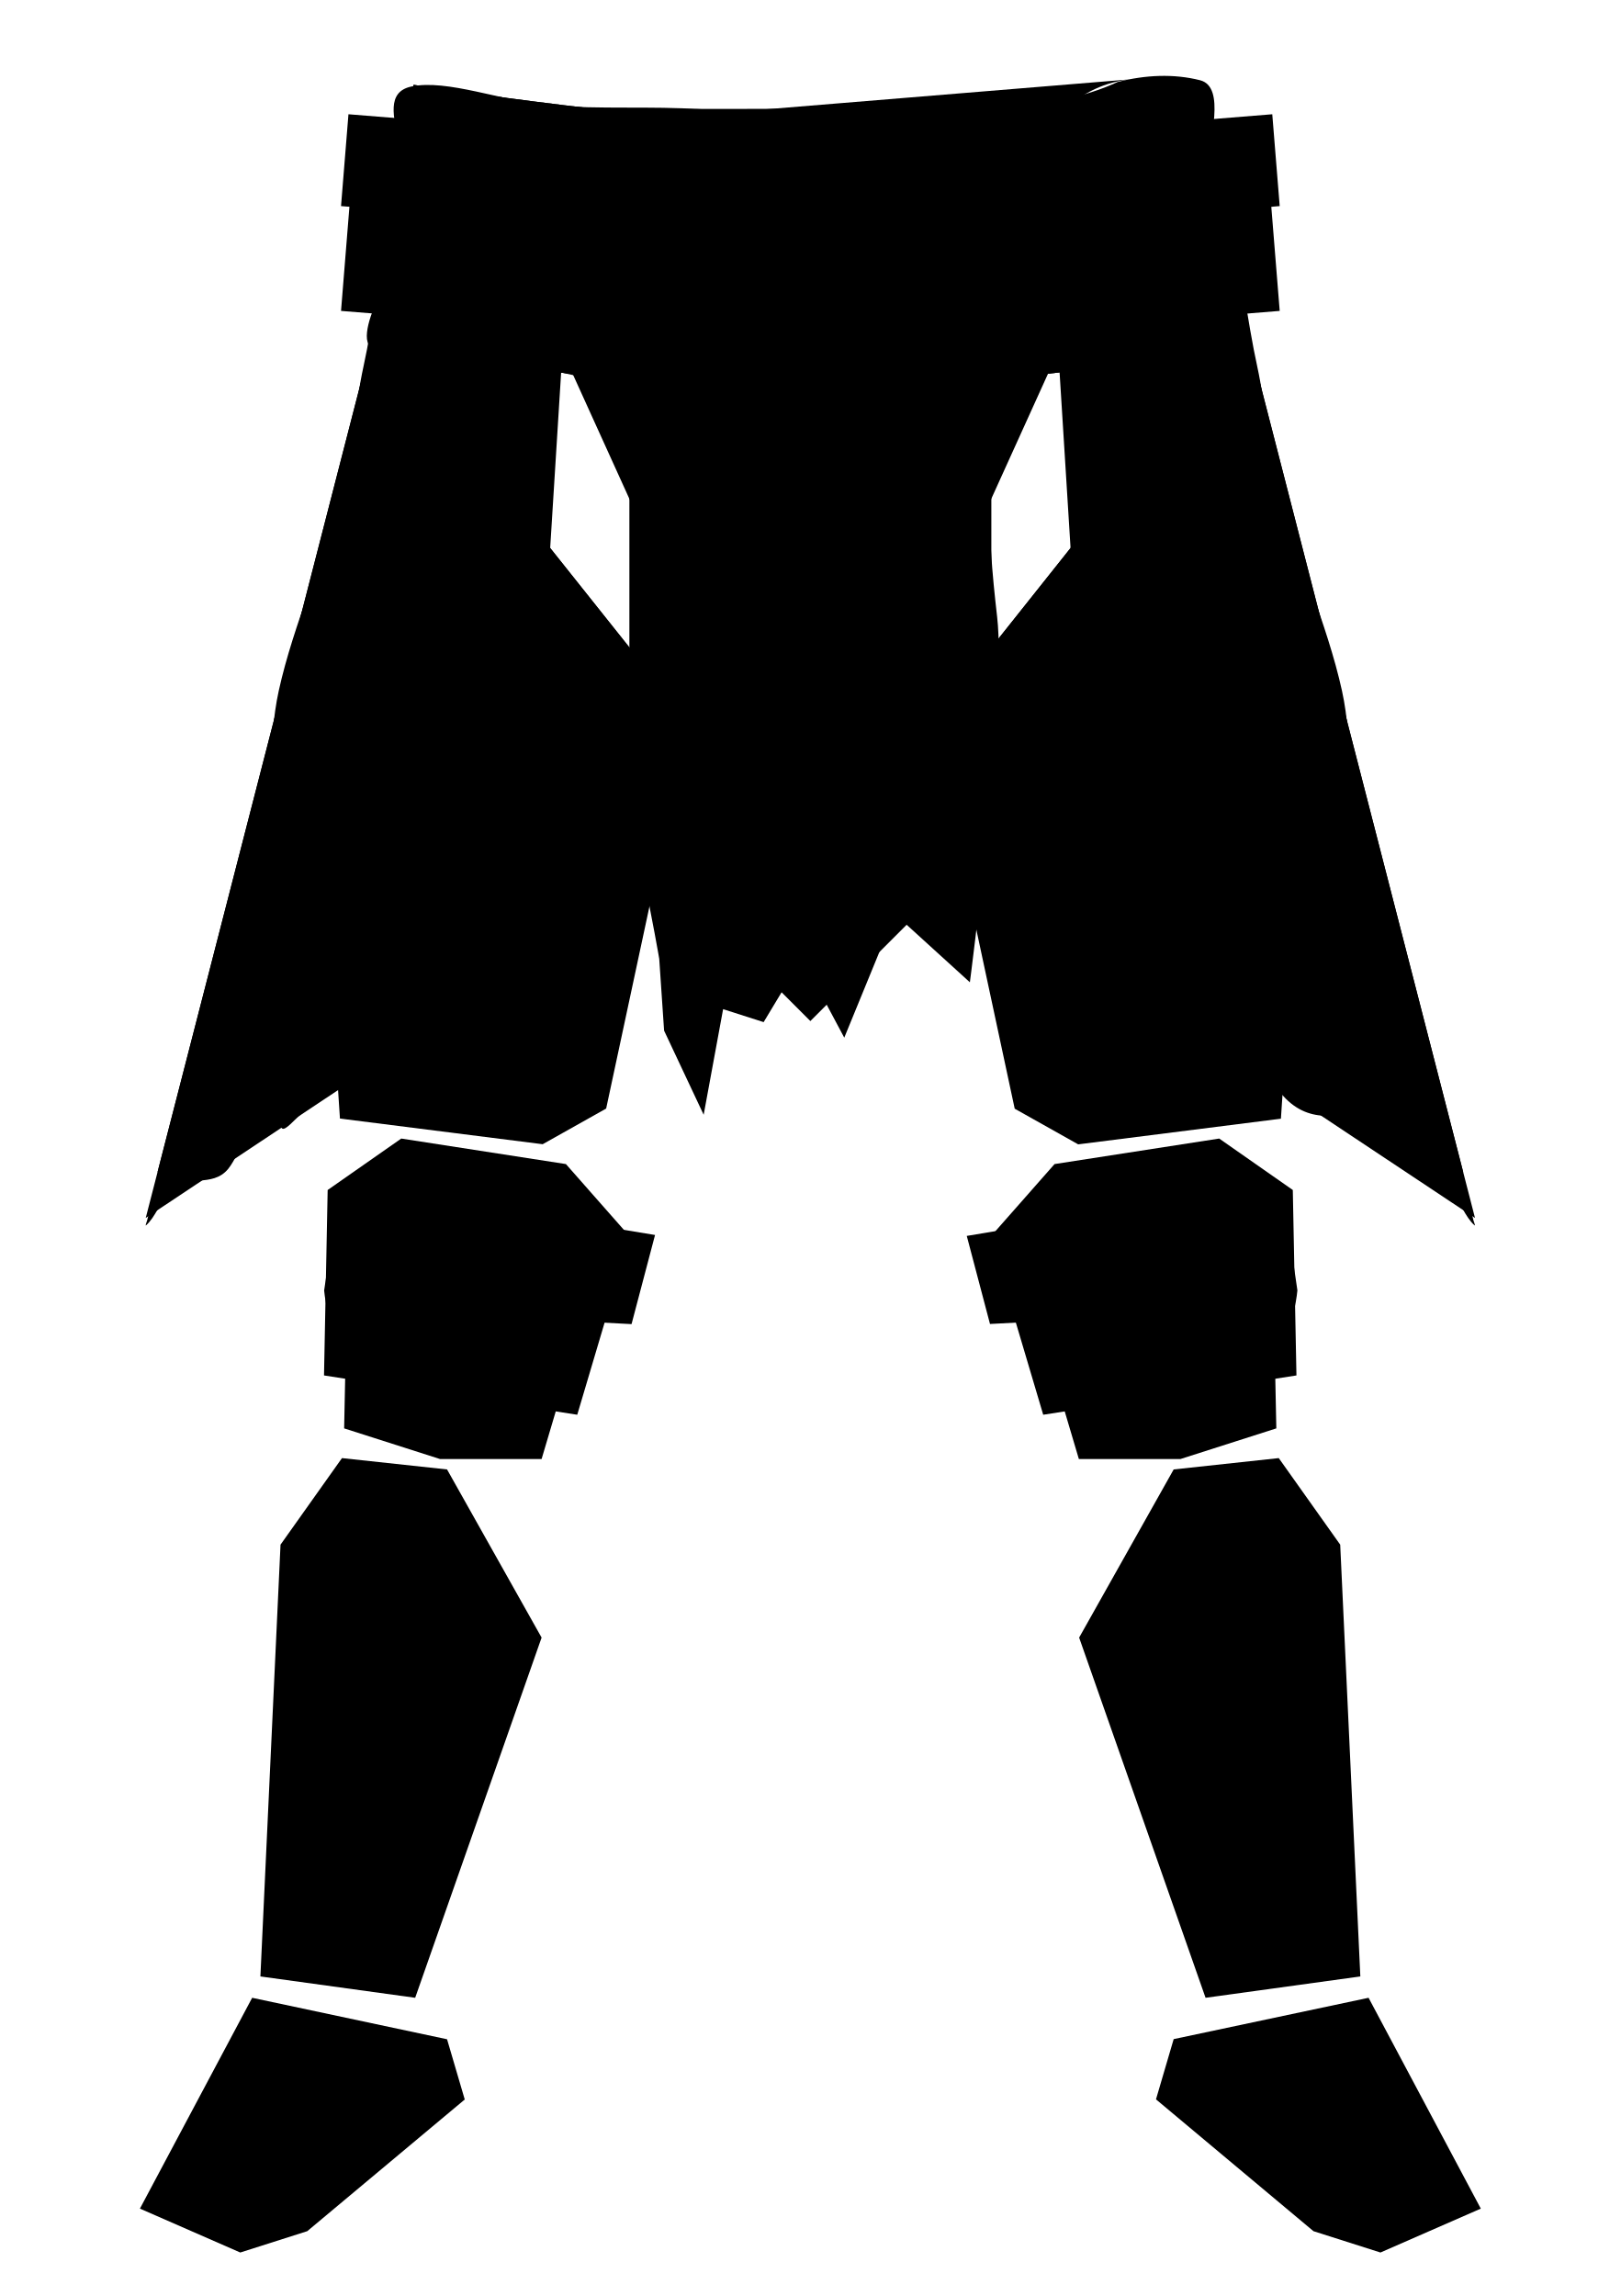
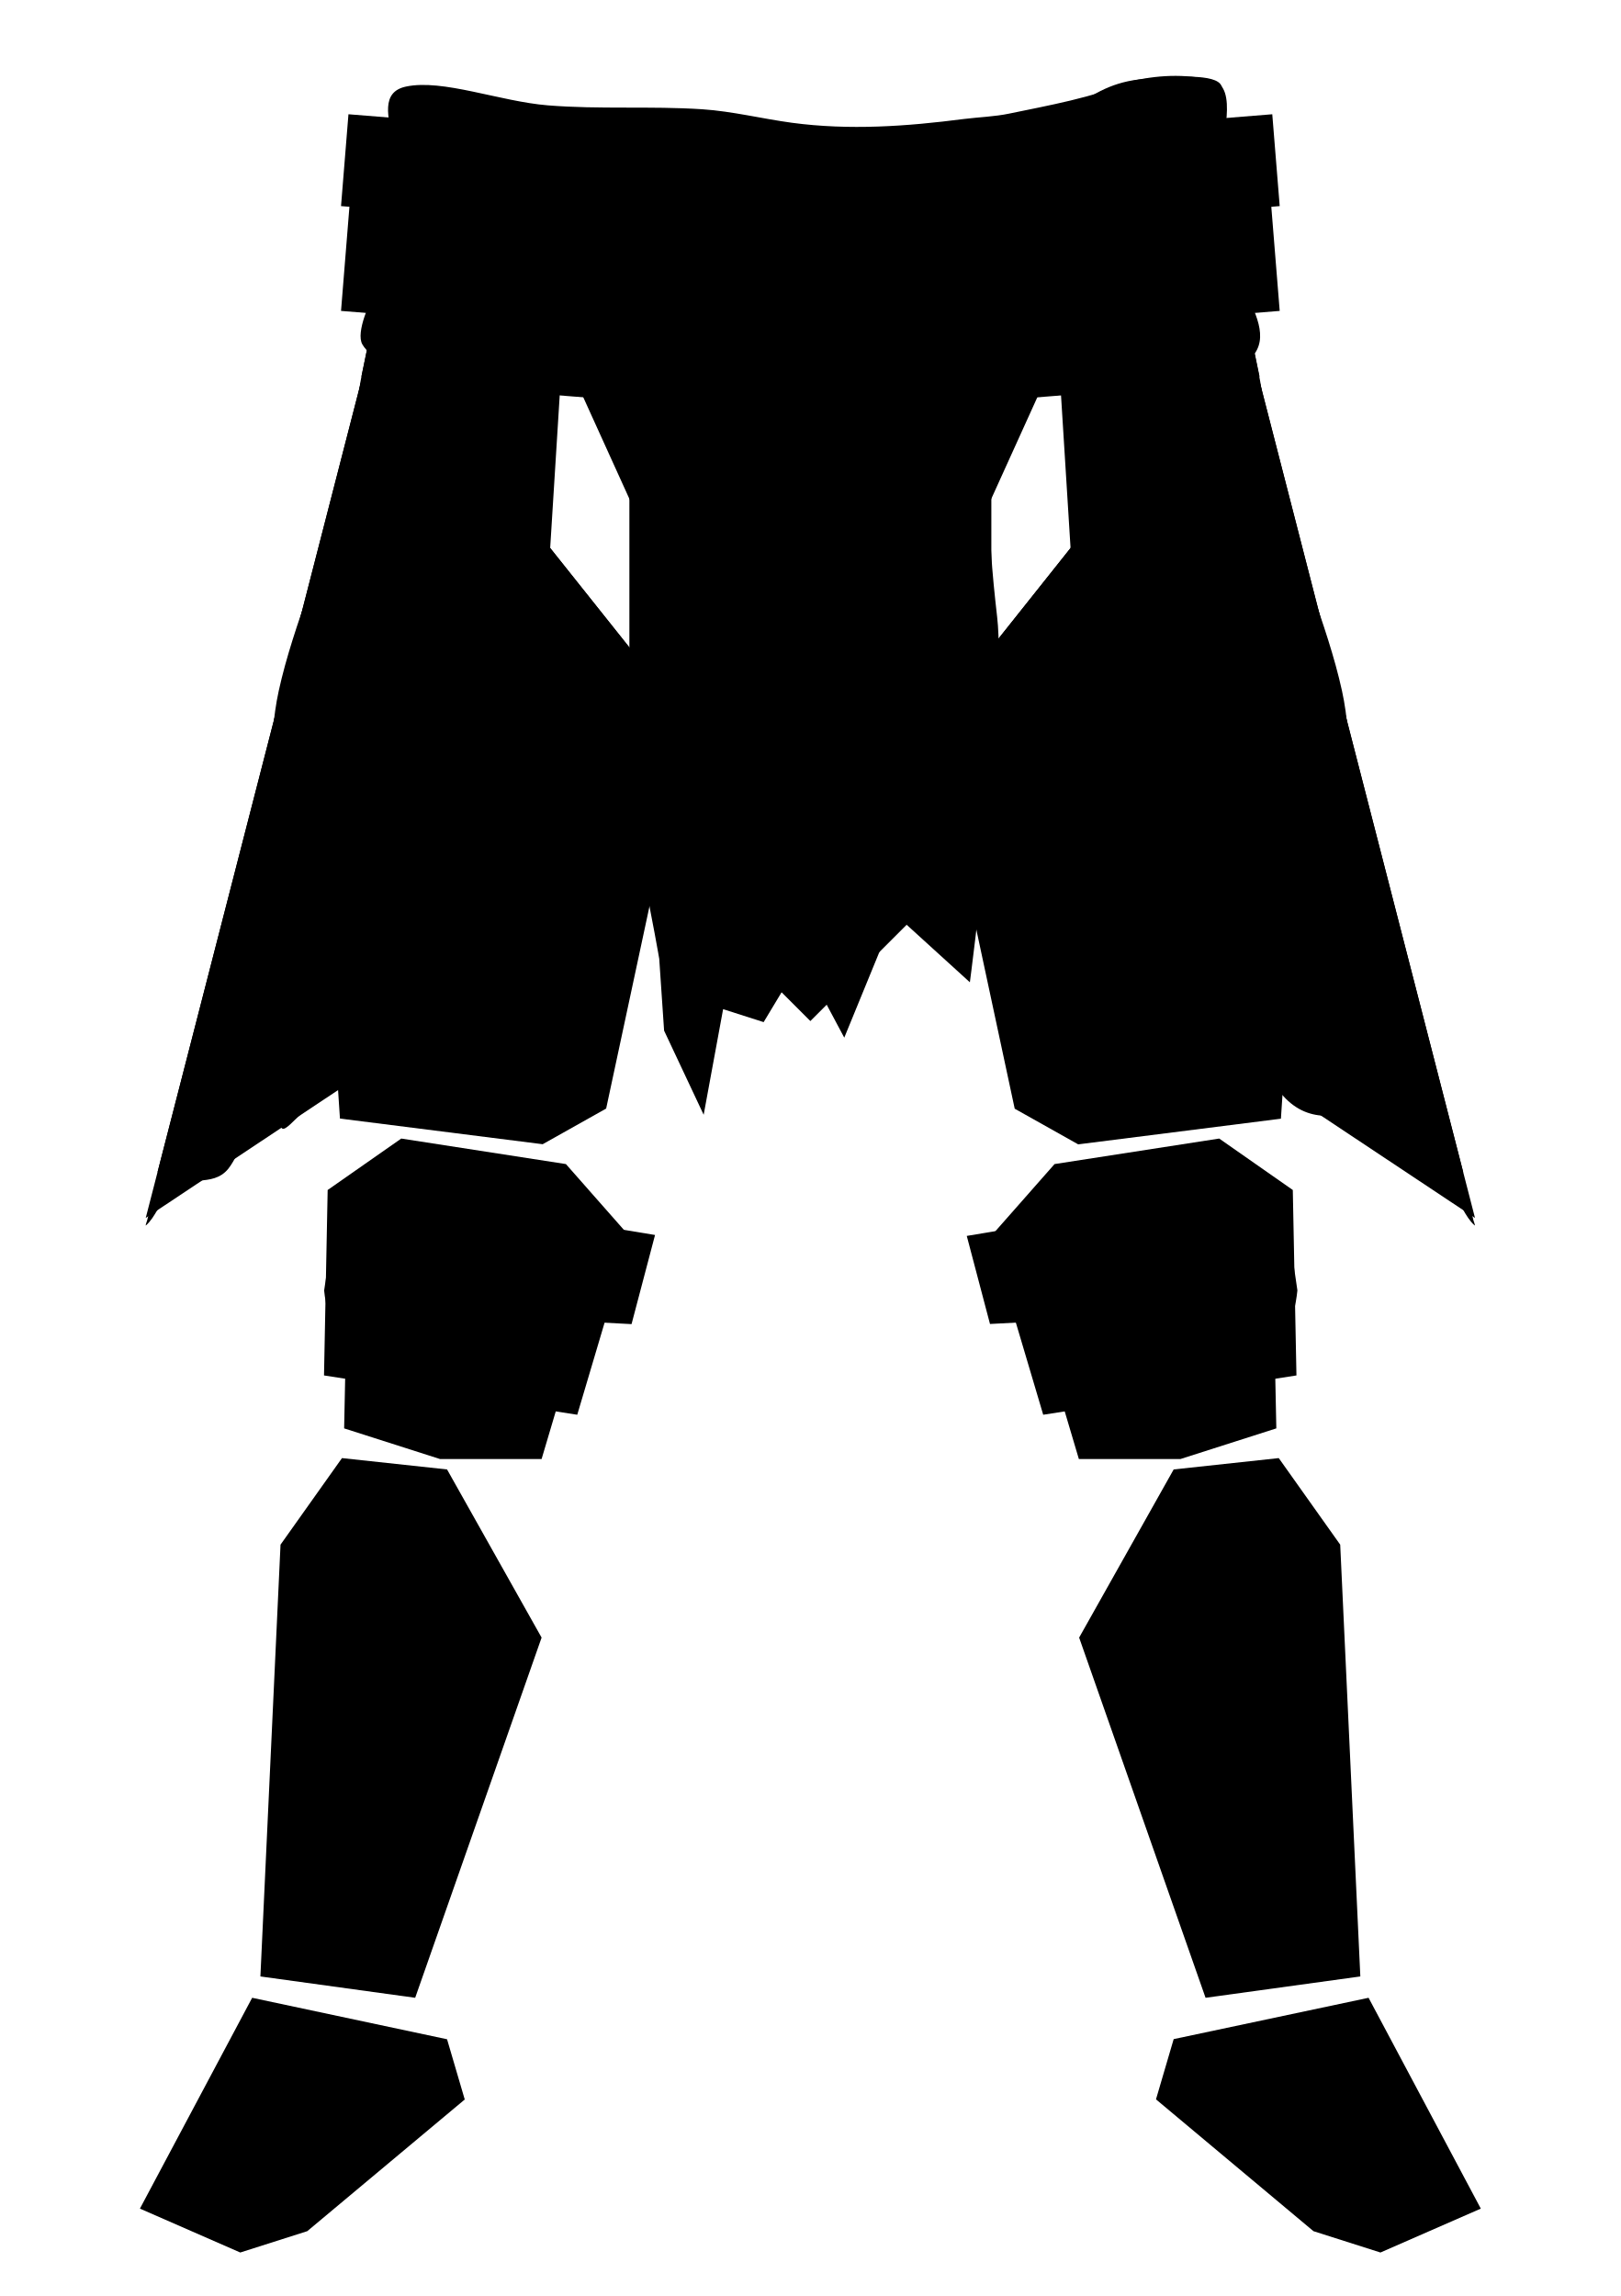
- <svg xmlns="http://www.w3.org/2000/svg" xmlns:xlink="http://www.w3.org/1999/xlink" version="1.1" id="Lower-Armor" x="0px" y="0px" viewBox="0 0 1200 1700" style="enable-background:new 0 0 1200 1700;" xml:space="preserve">
+ <svg xmlns="http://www.w3.org/2000/svg" version="1.1" id="Layer_1" x="0px" y="0px" viewBox="0 0 1200 1700" style="enable-background:new 0 0 1200 1700;" xml:space="preserve">
  <g id="Ankles_M">
    <g id="Left-Ankle_M">
-       <path id="Basic_Ankle_Left_M_Option" class="st0" d="M1096.4,1635.3l-83.1-156.1L869,1509.8l-13.1,44.6l116.6,97.6l49.6,15.8    L1096.4,1635.3z" />
      <g id="None_Ankle_Left_M_Option">
		</g>
+       <path id="Basic_Ankle_Left_M_Option" class="st0" d="M1096.4,1635.3l-83.1-156.1L869,1509.8l-13.1,44.6l116.6,97.6l49.6,15.8    L1096.4,1635.3z" />
    </g>
    <g id="Right-Ankle_M">
-       <path id="Basic_Ankle_Right_M_Option" class="st0" d="M103.6,1635.3l83.1-156.1l144.3,30.7l13.1,44.6L227.5,1652l-49.6,15.8    L103.6,1635.3z" />
      <g id="None_Ankle_Right_M_Option">
		</g>
+       <path id="Basic_Ankle_Right_M_Option" class="st0" d="M103.6,1635.3l83.1-156.1l144.3,30.7l13.1,44.6L227.5,1652l-49.6,15.8    L103.6,1635.3z" />
    </g>
  </g>
  <g id="Shins_M">
    <g id="Left-Shin_M">
-       <path id="Basic_Shin_Left_M_Option" class="st0" d="M992.3,1143.7l-45.5-64.1l-77.8,8.4l-70,124.5l93.6,266.7l114.6-15.8    L992.3,1143.7z" />
      <g id="None_Shin_Left_M_Option">
		</g>
+       <path id="Basic_Shin_Left_M_Option" class="st0" d="M992.3,1143.7l-45.5-64.1l-77.8,8.4l-70,124.5l93.6,266.7l114.6-15.8    L992.3,1143.7z" />
    </g>
    <g id="Right-Shin_M">
-       <path id="Basic_Shin_Right_M_Option" class="st0" d="M207.7,1143.7l45.5-64.1l77.8,8.4l70,124.5l-93.6,266.7l-114.6-15.8    L207.7,1143.7z" />
      <g id="None_Shin_Right_M_Option">
		</g>
+       <path id="Basic_Shin_Right_M_Option" class="st0" d="M207.7,1143.7l45.5-64.1l77.8,8.4l70,124.5l-93.6,266.7l-114.6-15.8    L207.7,1143.7z" />
    </g>
  </g>
  <g id="Knees_M">
    <g id="Left-Knee_M">
      <g id="Legacy_Knee_Left_M_Option">
        <path class="st0" d="M942.8,950.5l-42.5-29.7l-95,14.8l-37,42l30.5,102.7H874l71-22.7L942.8,950.5z" />
        <path class="st0" d="M957.2,881.1L902.7,843l-121.9,18.9l-47.5,53.9l39.1,131.7l187.5-29.1L957.2,881.1z" />
      </g>
      <path id="Basic_Knee_Left_M_Option" class="st0" d="M715.8,915.1l17.2,65.2l47.4-2.5c0,0,18.8,81.6,94.1,76.6    c78.6-5.2,86.1-99,86.1-99L949,876.1L715.8,915.1z" />
    </g>
    <g id="Right-Knee_M">
      <g id="Legacy_Knee_Right_M_Option">
        <path class="st0" d="M257,950.5l42.5-29.7l95,14.8l37,42l-30.5,102.7h-75.2l-71-22.7L257,950.5z" />
        <path class="st0" d="M242.6,881.1l54.5-38.1L419,861.9l47.5,53.9l-39.1,131.7l-187.5-29.1L242.6,881.1z" />
      </g>
      <path id="Basic_Knee_Right_M_Option" class="st0" d="M485,914.4l-17.4,66l-47.4-2.5c0,0-18.8,81.6-94.1,76.6    c-78.6-5.2-86.1-99-86.1-99l11.7-79.4L485,914.4z" />
    </g>
  </g>
  <g id="Thighs_M">
    <g id="Left-Thigh_M">
-       <path id="Basic_Thigh_Left_M_Option" class="st0" d="M973.2,452l-80.5-79.9l-82.5,11.6L690,534.8l61.3,286.1l47,26.4l150.1-19    L973.2,452z" />
+       <g id="None_Thigh_Left_M_Option">
+ 		</g>
      <g id="Legacy_Thigh_Left_M_Option">
        <path id="Plate-3_Legacy_Thigh_Left_M" class="st0" d="M729.4,679.4l19.4,96.8l105.5,16.1l92.3-34.6l4.3-98.9l-100.6,40.5     L729.4,679.4z" />
        <path id="Plate-2_Legacy_Thigh_Left_M" class="st0" d="M707.1,599.4l16.5,79l126.5,20.8l106.4-42.9l5.2-112.5l-120.2,65.8     L707.1,599.4z" />
        <path id="Plate-1_Legacy_Thigh_Left_M" class="st0" d="M973.2,452l-80.5-79.9l-82.5,11.6L690,534.8l13.8,64.4l137.8,10.5     l125.8-68.8L973.2,452z" />
      </g>
-       <g id="None_Thigh_Left_M_Option">
- 		</g>
+       <path id="Basic_Thigh_Left_M_Option" class="st0" d="M973.2,452l-80.5-79.9l-82.5,11.6L690,534.8l61.3,286.1l47,26.4l150.1-19    L973.2,452z" />
    </g>
    <g id="Right-Thigh_M">
-       <path id="Basic_Thigh_Right_M_Option" class="st0" d="M226.8,452l80.5-79.9l82.5,11.6l120.3,151l-61.3,286.1l-47,26.4l-150.1-19    L226.8,452z" />
+       <g id="None_Thigh_Right_M_Option">
+ 		</g>
      <g id="Legacy_Thigh_Right_M_Option">
        <path id="Plate-3_Legacy_Thigh_Left_M1" class="st0" d="M470.6,679.4l-19.4,96.8     l-105.5,16.1l-92.3-34.6l-4.3-98.9l100.6,40.5L470.6,679.4z" />
        <path id="Plate-2_Legacy_Thigh_Left_M1" class="st0" d="M492.9,599.4l-16.5,79     l-126.5,20.8l-106.4-42.9l-5.2-112.5l120.2,65.8L492.9,599.4z" />
        <path id="Plate-1_Legacy_Thigh_Left_M1" class="st0" d="M226.8,452l80.5-79.9l82.5,11.6     l120.3,151l-13.8,64.4l-137.8,10.5l-125.8-68.8L226.8,452z" />
      </g>
-       <g id="None_Thigh_Right_M_Option">
- 		</g>
+       <path id="Basic_Thigh_Right_M_Option" class="st0" d="M226.8,452l80.5-79.9l82.5,11.6l120.3,151l-61.3,286.1l-47,26.4l-150.1-19    L226.8,452z" />
    </g>
  </g>
  <g id="Groin_M">
-     <path id="Basic_Groin_M_Option" class="st0" d="M533.6,518.3L422.8,274.2h354.3L666.4,518.3L600,576.4L533.6,518.3z" />
    <g id="None_Groin_M_Option">
	</g>
+     <path id="Basic_Groin_M_Option" class="st0" d="M533.6,518.3L422.8,274.2h354.3L666.4,518.3L600,576.4L533.6,518.3z" />
  </g>
  <g id="Waist_M">
    <g id="Accessories_Waist_M">
-       <g id="Kama_M_Toggle">
+       <g id="Kama_M_ToggleOff">
        <g id="Clean_Kama_M_Option">
          <g id="Trim_Kama-Clean">
            <path class="st1" d="M773.9,105.7L812,715.6l280.1,186.2l-212.4-825L773.9,105.7z" />
            <path class="st1" d="M426.1,105.7L388,715.6L107.9,901.8l212.4-825L426.1,105.7z" />
          </g>
          <g id="Main_Kama-Clean">
            <path class="st1" d="M793.9,104.4l36.8,589.9L1083.4,868L879.6,76.8L793.9,104.4z" />
            <path class="st1" d="M406.1,104.4l-36.8,589.9L116.6,868L320.4,76.8L406.1,104.4z" />
          </g>
        </g>
        <g id="Tattered_Kama_M_Option">
          <g id="Main_Kama-Tattered">
            <path class="st0" d="M881.1,78.4c24.1-5.3,35.6,128.5,49.8,193.1c6.4,29.3,7.4,58.9,15,88.2c13.2,50.9,36.7,101.7,47.7,151.7       c8.8,40,3.2,81.3,12.9,121.4c7.4,30.4,22.7,56.7,32.9,85.7c11.4,32.5,18.5,65,26.7,98.4c5,20.4,10.9,39.9,17.5,59.8       c2.2,6.7,4.1,13.5,5.8,20.4c0.5,2.1,1,4.2,1.5,6.3c0.3,1.3,1.8,4.7,0.8,3.8c-6.9-6.1-10.6-17.6-17-24.7       c-12.5-13.9-28.2-24.3-40-38.9c-4.6-5.6-8.1-11.9-11.3-18.4c-0.3-0.6-2.4-5.5-2.6-5.5c-24.2,5.1-48.3,14.3-68.9-6.3       c-16.4-16.3-30.5-51.5-38.8-73.3c-3.5-9.1,1.2-63-5-68.1c-4.6-3.7-8.8,44.8-14.3,41.5c-34.8-20.5-84.2-32.8-84.2-32.8       s-3.9-68.7-1-108c2.5-35.3-2.4-66-7.6-100.5c-6.7-44.7-5.9-90.6-2.9-135.5C802.6,264.1,746.9,108,881.1,78.4z M960.8,739.1       c-4.3,18.1-4.7,38.9,5.6,55.2c3.4,5.5,12.1,14.2,19.6,11.8c31.7-9.8-7.1-58.6-17.3-69.5L960.8,739.1z M867.8,606.4       c-5.7,3.5-10.7,7.6-14.8,12.9c-15,19.1,26.2,9.6,19.1-13.6L867.8,606.4z" />
            <path class="st0" d="M318.9,78.4c-24.1-5.3-35.6,128.5-49.8,193.1c-6.4,29.3-7.4,58.9-15,88.2       c-13.2,50.9-36.7,101.7-47.7,151.7c-8.8,40-3.2,81.3-12.9,121.4c-7.4,30.4-22.7,56.7-32.9,85.7c-11.4,32.5-18.5,65-26.7,98.4       c-5,20.4-10.9,39.9-17.5,59.8c-2.2,6.7-4.1,13.5-5.9,20.4c-0.5,2.1-1,4.2-1.5,6.3c-0.3,1.3-1.8,4.7-0.8,3.8       c6.9-6.1,10.6-17.6,17-24.7c12.5-13.9,31.9-2.5,43.8-17.1c4.6-5.6,10.6-18.9,13.8-25.4c0.3-0.6,8.6-16.5,8.9-16.5       c24.2,5.1,9.1,23.3,29.7,2.7c16.4-16.3,57.2-64.3,65.6-86.1c3.5-9.1-3.2-28.2,3-33.3c4.6-3.7,10.8,10,16.4,6.7       c34.8-20.5,78-59.1,78-59.1s10.1-42.4,7.3-81.7c-2.5-35.3,2.4-66,7.6-100.5c6.7-44.7,5.9-90.6,2.9-135.5       C397.4,264.1,453.1,108,318.9,78.4z M230.5,751.3c4.3,18.1,3.7,14.9-6.6,31.2c-3.4,5.5-2.3,25.9-9.9,23.6       c-31.7-9.8,7.1-58.6,17.3-69.5L230.5,751.3z M305.6,667.1c5.7,3.5,24-1,28.2,4.2c15,19.1-41.5,35.6-34.4,12.4L305.6,667.1z" />
          </g>
        </g>
      </g>
-       <g id="Loin-Cloth_M_Toggle">
+       <g id="Loin-Cloth_M_ToggleOff">
        <g id="Clean_Loin-Cloth_M_Option">
          <path id="Trim_Loin-Cloth-Clean" class="st1" d="M734,144.9H466V622l134,134l134-134V144.9z" />
          <path id="Main_Loin-Cloth-Clean" class="st1" d="M716.8,195.1H483.2V611L600,727.8L716.8,611V195.1z" />
        </g>
        <path id="Tattered_Loin-Cloth_M_Option" class="st0" d="M734.7,143.2c-0.8,28.1-2.1,56-0.1,84.1c1.8,24.6,6.7,49.9,6.5,74.6     c-0.2,19.5-6.1,38.2-7.5,57.5c-2.2,31.8,1.1,65.9,4.7,97.5c7.2,62-20.2,270.4-20.2,270.4l-55.5-50.5l-37.5,91.5l-31.3-58.7     l-28.4,47.2l-30-9.6L521,825.4l-29.3-62.3l-3.6-53.2c0,0-4.4-26-13.8-71.7c-4-19.6-14-39-14.7-59.2     c-1.7-50.2,16.3-100.4,18.1-150.7c1.4-40.1-9.8-79.1-13.4-118.8c-3.1-34.6-8.5-89.7,15.6-118.3     C504.8,161.9,734.7,143.2,734.7,143.2z M559.4,661.5c-1.4,6.3-2.9,12.6-4,19c-0.7,3.9-1.2,7.8-1.5,11.7     c-0.3,5.3,0.2,11.2,2.5,16.1c0.2,0.4,3.6-1.4,3.9-1.6c3.8-2.4,6.3-6.1,7.7-10.3c3.2-9.9,5.1-28.1-4.4-35.6L559.4,661.5z      M700.9,591.1c-6.6,3.7-15.6,8-20.4,14c-3.6,4.5-6.1,9.2-7.2,14.8c-0.8,3.8-1.3,7.5-1.6,11.4c-0.9,14.1,7.5,18.9,18.5,8.8     C700.1,631,711.4,602.7,700.9,591.1z" />
      </g>
    </g>
    <g id="Under-Belt_M">
+       <g id="Sash_M_Option">
+         <path class="st0" d="M300.6,64.1c27.2-5.8,69.4,11,105,13.9c38.1,3.1,76.3,0.4,114.4,2.9c22.3,1.5,44.2,7,66.3,10     c42.5,5.7,85,2.7,127.4-2.8c11.2-1.4,22.6-1.7,33.6-4c27.8-5.8,63.9-12.2,87.8-23.4c21.2-5.3,42.5-6.2,62.4-1.3     c20.2,5,6.1,45.4,7,61.9c1,17.4,13.5,85.9,21,101.9c8.3,17.7,14.8,37-9.4,48.7c-20.3,9.7-41.9,0.9-62.5-1.8     c-24.3-3.2-48.4-1.6-72.4,3.1c-29.4,5.7-58.4,16.3-88.3,19.1c-40.1,3.7-80.4-3.7-120.5-3.1c-23,0.3-45.1,7.8-68.2,5.9     c-38.6-3.1-73.7-18.8-111.1-22.5c-18.8-1.9-37.6,2.5-56.4,2.5c-13,0.1-25-3.5-37.5-6.6c-12.4-3-24-1.8-30.9-13.5     c-5.1-8.8,5.7-32.8,10.9-40.3c13.3-19.3,16.9-87.5,12.1-109.4C287.3,86.9,281.7,68.1,300.6,64.1z" />
+         <path class="st0" d="M273.1,226.3c42.6-0.1,79.9-0.9,118.3,13.8c130.1,50.1,127.1,43.3,182.4,49c81.4,8.4,113.8,5.3,147.5-2.4     c13.6-3.1,27.2-7.4,39.4-13.6c21.7-11,42.7-22.3,62-37.6c23.4-18.6,64.3-31.2,97.2-29.7c0,0-6.4-21.5-15.4-85.2     c-2.3-16.5,8.1-34.5-0.1-56.9c-3.5-9.6-35.8-7-57.8-5.2c-43.3,3.5-62.5,34.9-96,59.9c-19.5,14.6-42.6,31.8-71.4,41.2     c-45.4,14.7-116,21.4-249.9-23.2c-43.7-14.6-80.7-42.1-138.4-33.2c0,0,2.1,29.6,2.1,44.5C293.1,195.2,273.1,226.3,273.1,226.3z" />
+       </g>
      <g id="Girth-Belt_M_Option">
-         <path class="st0" d="M888.6,62.8c0,0-192.2,30-288.4,30c-97.1,0-294-30-294-30l-32.3,194.3c0,0,228.3,34,325.4,34     c96.5,0,326.7-34.2,326.7-34.2L888.6,62.8z" />
-         <g>
-           <defs>
-             <path id="SVGID_1_" d="M888.6,62.8c0,0-192.2,30-288.4,30c-97.1,0-294-30-294-30l-32.3,194.3c0,0,228.3,34,325.4,34       c96.5,0,326.7-34.2,326.7-34.2L888.6,62.8z" />
-           </defs>
-           <clipPath id="SVGID_2_">
-             <use xlink:href="#SVGID_1_" style="overflow:visible;" />
-           </clipPath>
-           <g class="st2">
-             <path class="st1" d="M304,80.9c0,0,195.1,32.5,296,32.4c100.5-0.1,291.3-33.1,291.3-33.1" />
-             <path class="st1" d="M301.2,103.8c0,0,197.9,28.3,298.8,28.2c100.5-0.1,294.6-29.6,294.6-29.6" />
-             <path class="st1" d="M279.8,222.1c0,0,219.4,30,320.2,29.9c100.5-0.1,319.2-30.6,319.2-30.6" />
-             <path class="st1" d="M276.8,239.6c0,0,222.3,29.8,323.2,29.7c100.5-0.1,322.1-32.7,322.1-32.7" />
-           </g>
-         </g>
-         <path class="st1" d="M888.6,62.8c0,0-192.2,30-288.4,30c-97.1,0-294-30-294-30l-32.3,194.3c0,0,228.3,34,325.4,34     c96.5,0,326.7-34.2,326.7-34.2L888.6,62.8z" />
-       </g>
-       <g id="Sash_M_Option">
-         <path class="st0" d="M304.4,64.1c26.6-5.8,67.9,11,102.8,13.9c37.3,3.1,74.7,0.4,111.9,2.9c21.8,1.5,43.2,7,64.9,10     c41.6,5.7,83.2,2.7,124.7-2.8c10.9-1.4,22.1-1.7,32.9-4c27.2-5.8,62.5-12.2,85.9-23.4c20.7-5.3,41.6-6.2,61-1.3     c19.8,5,6,45.4,6.9,61.9c1,17.4,13.2,85.9,20.5,101.9c8.1,17.7,14.5,37-9.2,48.7c-19.8,9.7-41,0.9-61.1-1.8     c-23.8-3.2-47.4-1.6-70.9,3.1c-28.7,5.7-57.2,16.3-86.4,19.1c-39.2,3.7-78.6-3.7-117.9-3.1c-22.5,0.3-44.1,7.8-66.7,5.9     c-37.7-3.1-72.1-18.8-108.7-22.5c-18.4-1.9-36.8,2.5-55.2,2.5c-12.7,0.1-24.5-3.5-36.7-6.6c-12.1-3-23.5-1.8-30.2-13.5     c-5-8.8,5.6-32.8,10.7-40.3c13-19.3,16.5-87.5,11.8-109.4C291.4,86.9,286,68.1,304.4,64.1z" />
-         <path class="st1" d="M277.5,226.3c41.7-0.1,78.2-0.9,115.7,13.8c127.3,50.1,124.4,43.3,178.5,49c79.6,8.4,111.4,5.3,144.4-2.4     c13.3-3.1,26.6-7.4,38.6-13.6c21.2-11,41.8-22.3,60.7-37.6c22.9-18.6,62.9-31.2,95.1-29.7" />
-         <path class="st1" d="M294.9,103.3c56.4-8.9,92.6,18.7,135.4,33.2c131.1,44.6,200.1,37.9,244.6,23.2c28.2-9.3,50.8-26.6,69.9-41.2     c32.7-25,51.5-56.4,93.9-59.9" />
+         <path class="st0" d="M600,119.9c-98.9,0-296.6-24-296.6-24l6.4-20.3c0,0,192.9,16,290.1,24c96.8-8,290.1-24,290.1-24l6.4,20.3     C896.6,95.9,698.9,119.9,600,119.9z" />
+         <path class="st0" d="M600,140.2c-100.9,0-302.7-24-302.7-24l6.2-20.3c0,0,247.1,20,296.6,24c49.4-4,296.6-24,296.6-24l6.2,20.3     C902.7,116.2,700.9,140.2,600,140.2z" />
+         <path class="st0" d="M600,160.6c-102.4,0-307.3-24-307.3-24l4.6-20.3c0,0,252.3,20,302.7,24c50.5-4,302.7-24,302.7-24l4.6,20.3     C907.3,136.6,702.4,160.6,600,160.6z" />
+         <path class="st0" d="M600,180.9c-103.7,0-311.2-24-311.2-24l3.9-20.3c0,0,256.1,20,307.3,24c51.2-4,307.3-24,307.3-24l3.9,20.3     C911.2,156.9,703.7,180.9,600,180.9z" />
+         <path class="st0" d="M600,201.2c-104.9,0-314.7-24-314.7-24l3.5-20.3c0,0,259.3,20,311.2,24c51.9-4,311.2-24,311.2-24l3.5,20.3     C914.7,177.2,704.9,201.2,600,201.2z" />
+         <path class="st0" d="M600,221.6c-106,0-318-24-318-24l3.3-20.3c0,0,262.3,20,314.7,24c52.5-4,314.7-24,314.7-24l3.3,20.3     C918,197.6,706,221.6,600,221.6z" />
+         <path class="st0" d="M600,241.9c-107.1,0-321.3-24-321.3-24l3.3-20.3c0,0,265,20,318,24c53-4,318-24,318-24l3.3,20.3     C921.3,217.9,707.1,241.9,600,241.9z" />
+         <path class="st0" d="M600,262.2c-108.2,0-324.6-24-324.6-24l3.4-20.3c0,0,267.7,20,321.3,24c53.5-4,321.3-24,321.3-24l3.3,20.3     C924.6,238.2,708.2,262.2,600,262.2z" />
+         <path class="st0" d="M600,282.6c-109.4,0-328.3-24-328.3-24l3.7-20.3c0,0,270.5,20,324.6,24c54.1-4,324.6-24,324.6-24l3.7,20.3     C928.3,258.6,709.4,282.6,600,282.6z" />
+         <path class="st0" d="M600,302.9c-110.8,0-332.4-24-332.4-24l4.2-20.3c0,0,273.6,20,328.3,24c54.7-4,328.3-24,328.3-24l4.2,20.3     C932.4,278.9,710.8,302.9,600,302.9z" />
      </g>
    </g>
    <g id="Belt_M">
      <g id="Pouch-Belt_M_Option">
        <path id="Main-Belt_Pouch-Belt_M" class="st0" d="M915.2,205.3c-71.2,6.5-233.8,30.1-315.9,30.1c-82.9,0-245.5-23.8-315.7-30.1     l10.5-84.6c57.7,5.2,225,29.2,305.3,29.2c77.9,0,241.7-23.8,303.3-29.5L915.2,205.3z" />
        <g id="Pouches_Pouch-Belt_M">
          <g>
            <path id="Buckle_Simple-Belt_Classic" class="st0" d="M583.3,142l-98.7-7.9l-10.3,127.7l98.7,7.9L583.3,142z" />
            <path id="Buckle_Simple-Belt_Classic1" class="st0" d="M588.3,125L483,116.6l-5.5,68       l105.4,8.5L588.3,125z" />
          </g>
          <g>
            <g>
              <path id="Buckle_Simple-Belt_Classic2" class="st0" d="M616.7,142l98.7-7.9l10.3,127.7        l-98.7,7.9L616.7,142z" />
              <path id="Buckle_Simple-Belt_Classic3" class="st0" d="M611.7,125l105.4-8.5l5.5,68        L617.1,193L611.7,125z" />
            </g>
            <g>
              <path id="Buckle_Simple-Belt_Classic4" class="st0" d="M746.7,129.4l98.7-7.9        l10.3,127.7l-98.7,7.9L746.7,129.4z" />
              <path id="Buckle_Simple-Belt_Classic5" class="st0" d="M741.7,112.4l105.4-8.5l5.5,68        l-105.4,8.5L741.7,112.4z" />
            </g>
            <g>
              <path id="Buckle_Simple-Belt_Classic6" class="st0" d="M872.8,107.7l64.4-5.2        l10.3,127.7l-64.4,5.2L872.8,107.7z" />
              <path id="Buckle_Simple-Belt_Classic7" class="st0" d="M871.4,90.3l70.6-5.7l5.5,68        l-70.6,5.7L871.4,90.3z" />
            </g>
          </g>
          <g>
            <path id="Buckle_Simple-Belt_Classic8" class="st0" d="M453.3,129.4l-98.7-7.9       l-10.3,127.7l98.7,7.9L453.3,129.4z" />
            <path id="Buckle_Simple-Belt_Classic9" class="st0" d="M458.3,112.4L353,103.9l-5.5,68       l105.4,8.5L458.3,112.4z" />
          </g>
          <g>
            <path id="Buckle_Simple-Belt_Classic10" class="st0" d="M327.2,107.7l-64.4-5.2       l-10.3,127.7l64.4,5.2L327.2,107.7z" />
            <path id="Buckle_Simple-Belt_Classic11" class="st0" d="M328.6,90.3l-70.6-5.7l-5.5,68       l70.6,5.7L328.6,90.3z" />
          </g>
        </g>
      </g>
      <g id="Basic-Belt_M_Option">
-         <path id="Main-Belt_Basic-Belt_M" class="st0" d="M915.2,205.3c-71.2,6.5-233.8,30.1-315.9,30.1c-82.9,0-245.5-23.8-315.7-30.1     l10.5-84.6c57.7,5.2,225,29.2,305.3,29.2c77.9,0,241.7-23.8,303.3-29.5L915.2,205.3z" />
-         <rect id="Buckle_Basic-Belt_M" x="541.2" y="142" class="st0" width="117.7" height="98.1" />
+         <path id="Main-Belt_Basic-Belt_M" class="st0" d="M920.8,205.3c-72.3,6.5-237.5,30.1-320.9,30.1c-84.2,0-249.4-23.8-320.7-30.1     l10.7-84.6C348.5,126,518.4,150,600,150c79.2,0,245.6-23.8,308.1-29.5L920.8,205.3z" />
+         <rect id="Buckle_Basic-Belt_M" x="540.9" y="142" class="st0" width="119.6" height="98.1" />
      </g>
    </g>
  </g>
</svg>
